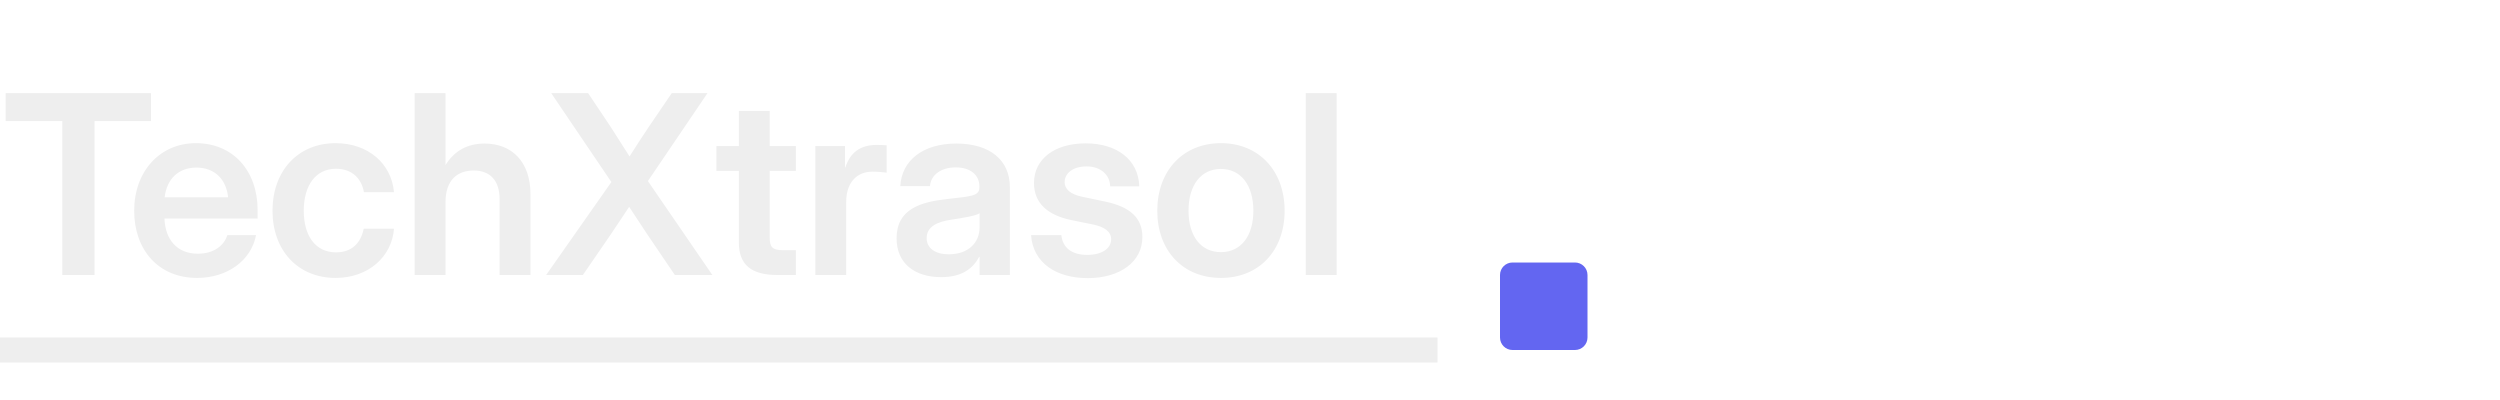
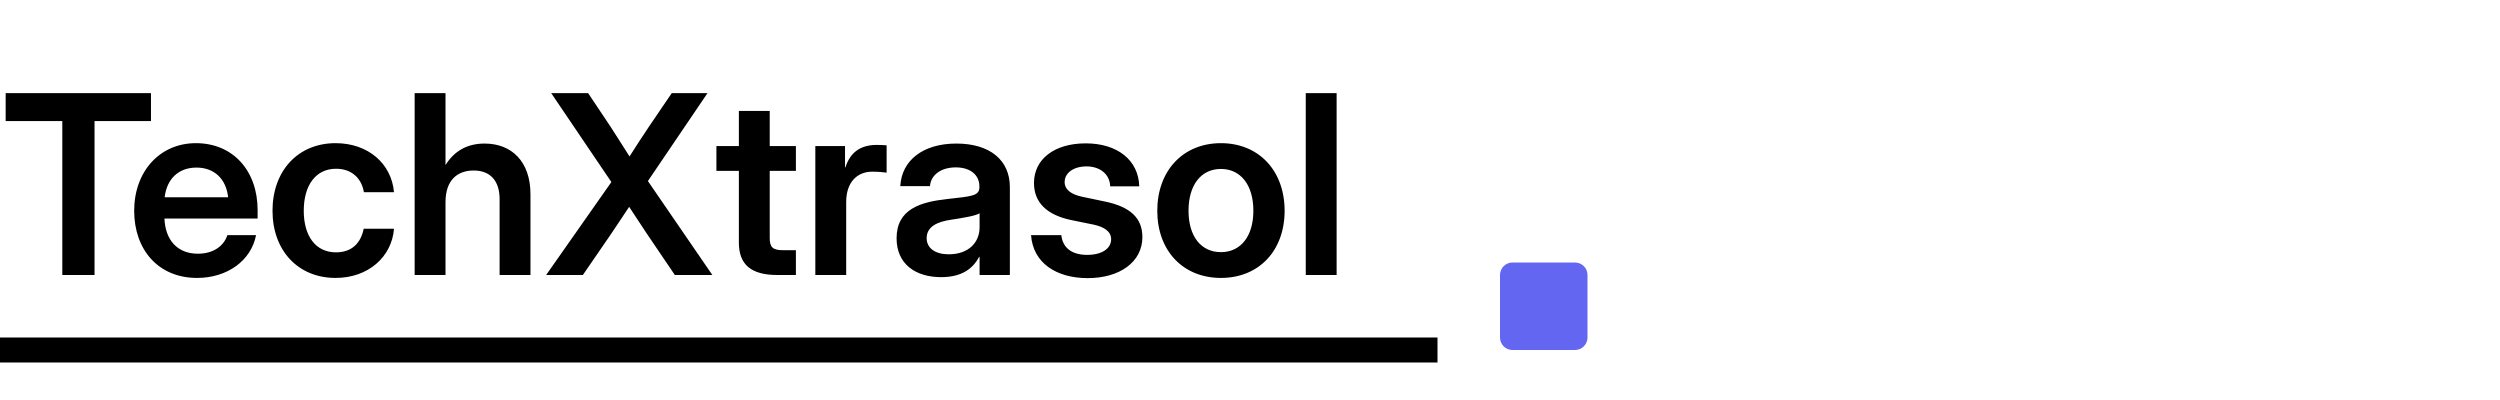
<svg xmlns="http://www.w3.org/2000/svg" width="200" height="32" viewBox="0 0 200 32" fill="none">
-   <text x="0" y="22" font-family="InterDisplay, Inter, ui-sans-serif, system-ui, sans-serif" font-size="20" font-weight="600" fill="#eeeeee">TechXtrasol</text>
-   <line x1="0" y1="28" x2="115" y2="28" stroke="#eeeeee" stroke-width="2" />
+   <text x="0" y="22" font-family="InterDisplay, Inter, ui-sans-serif, system-ui, sans-serif" font-size="20" font-weight="600" fill="currentColor">TechXtrasol</text>
+   <line x1="0" y1="28" x2="115" y2="28" stroke="currentColor" stroke-width="2" />
  <rect x="120" y="21" width="7" height="7" rx="1" fill="#6366f1" />
</svg>
